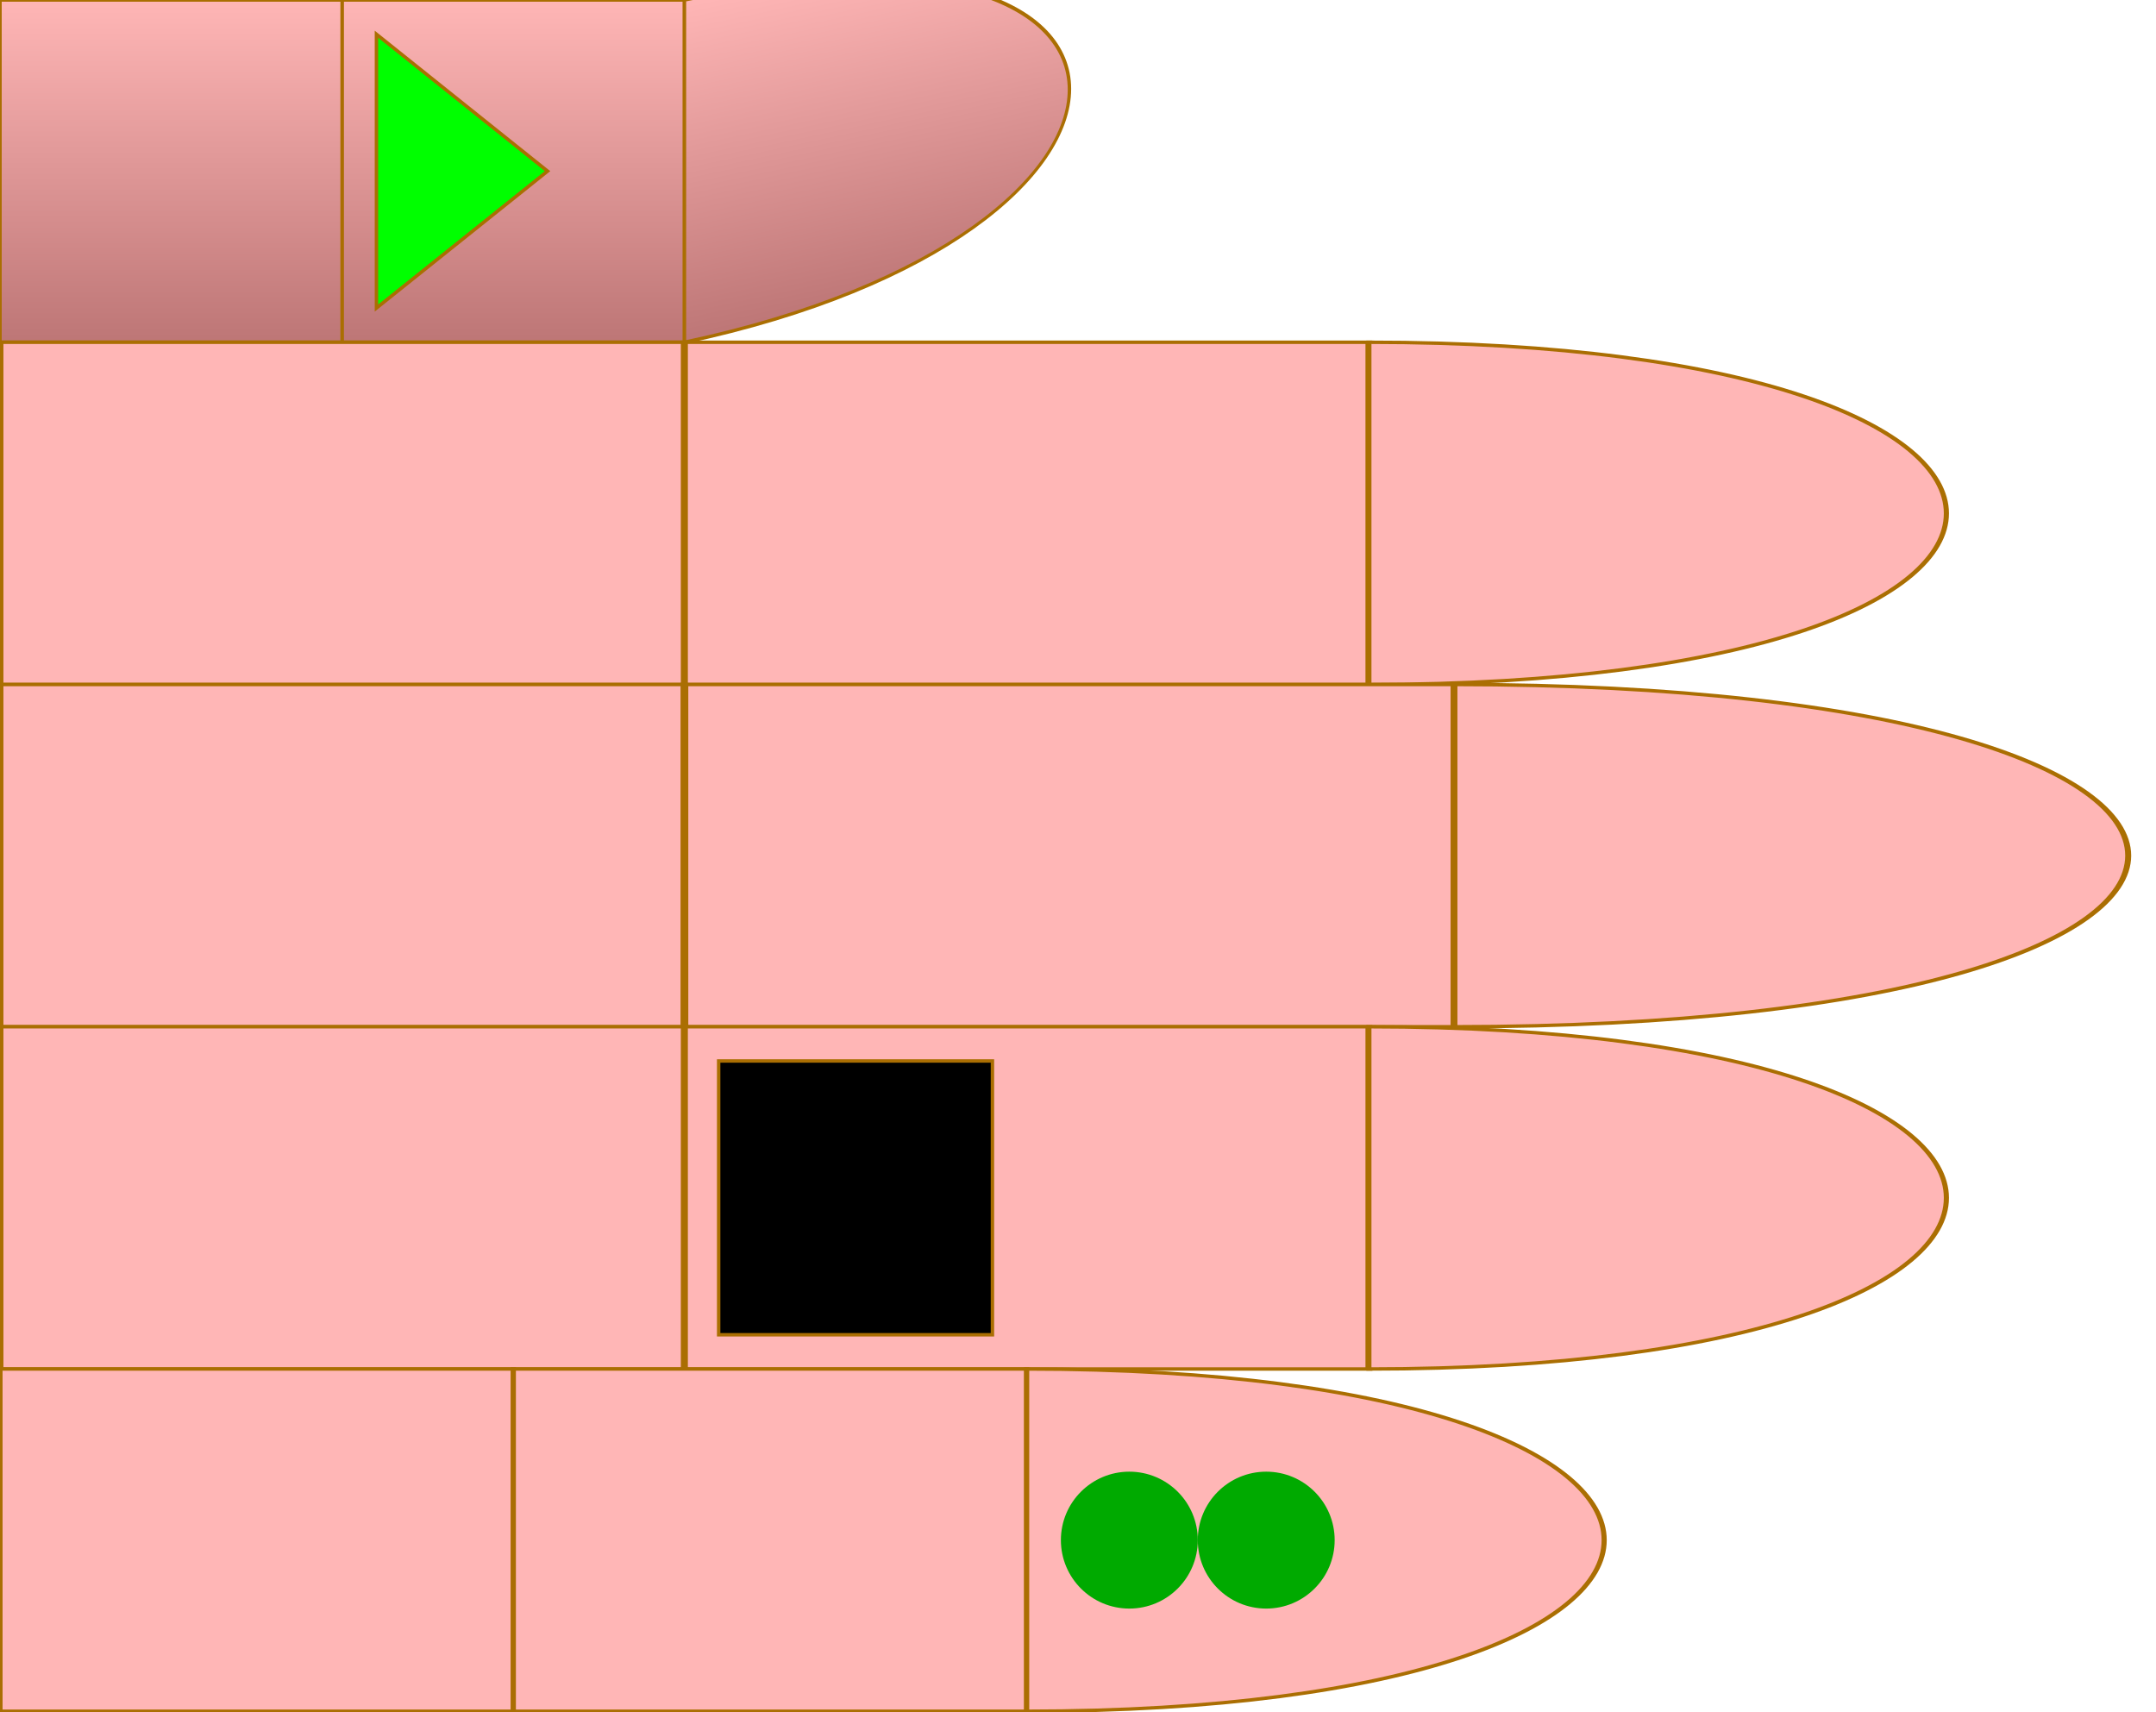
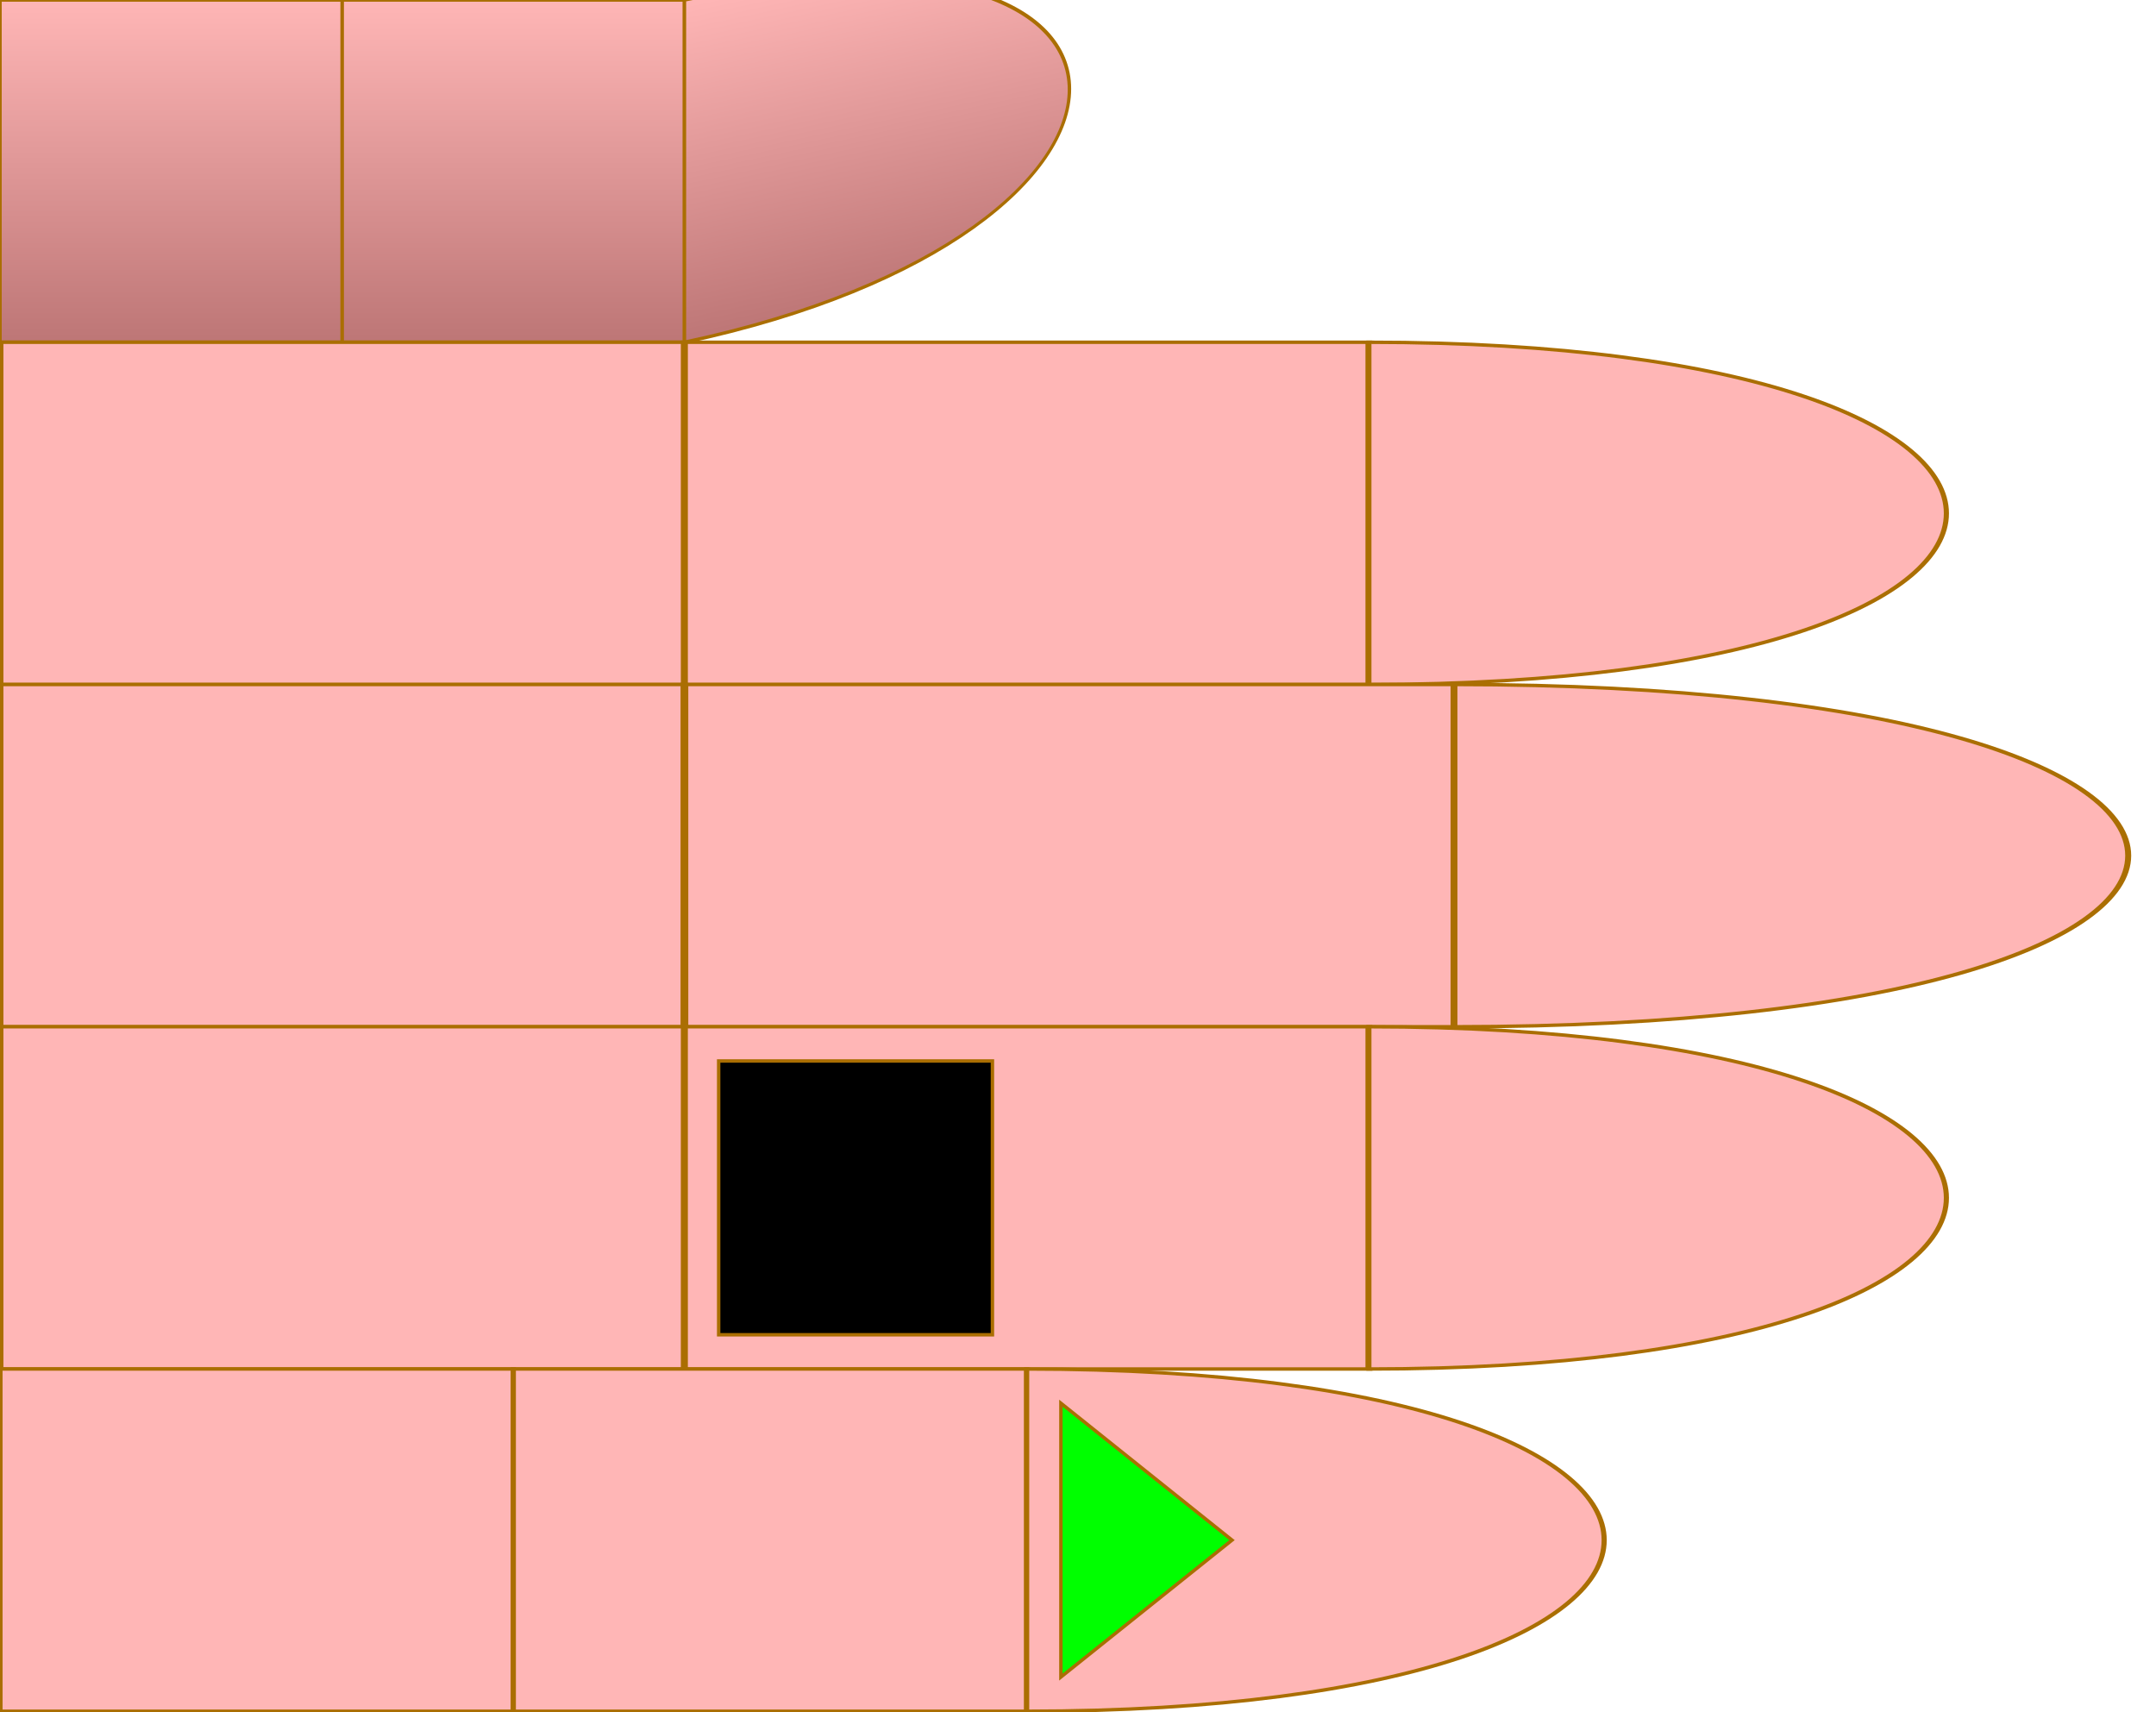
<svg xmlns="http://www.w3.org/2000/svg" id="chord-hand" viewBox="0 0 63 50" width="630" height="500">
  <style>
        #hand g use {
            stroke: #aa6e02 ;
            stroke-width: 0.1px;
        }
        #thumb {
            fill: url("#thumbGradient");
        }
        #index {
            fill: #ffb6b6ff;
        }
        #middle {
            fill: #ffb6b6ff;
        }
        #ring {
            fill: #ffb6b6ff;
        }
        #pinky {
            fill: #ffb6b6ff;
        }
    </style>
  <defs>
    <linearGradient id="thumbGradient" x1="1" x2="1" y1="0" y2="1">
      <stop offset="0%" stop-color="#ffb6b6ff" />
      <stop offset="100%" stop-color="#BD7676" />
    </linearGradient>
    <linearGradient id="fingerGradient" x1="1" x2="1" y1="0" y2="1">
      <stop offset="0%" stop-color="#BD7676" />
      <stop offset="50%" stop-color="#ffb6b6ff" />
      <stop offset="100%" stop-color="#BD7676" />
    </linearGradient>
    <radialGradient id="roundTipGradient" cx="50%" cy="50%" r="50%" fx="50%" fy="50%">
      <stop offset="0%" stop-color="#ffb6b6ff" />
      <stop offset="100%" stop-color="#BD7676" />
    </radialGradient>
    <path id="phalange" d="                 M 0 0                  L 10 0                 L 10 10                 L 0 10                 Z" stroke-width="useCurrent" stroke="useCurrent" />
    <path id="tip" d="                 M 0 0                  C 15 0, 15 10, 0 10                 L 0 10                 Z" stroke-width="useCurrent" stroke="useCurrent" />
    <circrle id="round-tip" cx="0" cy="5" r="5" fill="url('#roundTipGradient')" />
    <polygon id="start" points="1,1 6,5 1,9" fill="#0F0F" z-index="1010" />
    <rect id="start-stop" y="1" x="6" width="3" height="8" fill="#000F" z-index="1000" />
    <rect id="stop" y="1" width="8" height="8" fill="#000F" z-index="1000" />
    <circle id="dot" cx="3" cy="5" r="2" stroke="none" />
  </defs>
  <g id="hand" viewBox="0 0 63 50" x="0" y="0">
    <g id="thumb">
      <use id="me" href="#phalange" transform="translate(0,0)" />
      <use id="mf" href="#phalange" transform="translate(10,0)" />
      <use id="pf" href="#tip" transform="translate(20,0) scale(1,1) skewY(-12)" />
-       <use id="start" href="#start" x="10" />
    </g>
    <g id="index" transform="translate(0,10)">
      <use id="me" href="#phalange" transform="translate(0,0) scale(2,1)" />
      <use id="mf" href="#phalange" transform="translate(20,0) scale(2,1) " />
      <use id="pf" href="#tip" transform="translate(40,0) scale(1.5,1) " />
    </g>
    <g id="middle" transform="translate(0,20)">
      <use id="me" href="#phalange" transform="translate(0,0) scale(2,1) " />
      <use id="mf" href="#phalange" transform="translate(20,0) scale(2.25,1) " />
      <use id="pf" href="#tip" transform="translate(42.5,0) scale(1.75,1) " />
    </g>
    <g id="ring" transform="translate(0,30)">
      <use id="me" href="#phalange" transform="translate(0,0) scale(2,1) " />
      <use id="mf" href="#phalange" transform="translate(20,0) scale(2,1) " />
      <use id="pf" href="#tip" transform="translate(40,0) scale(1.5,1) " />
      <use id="stop" href="#stop" x="21" />
    </g>
    <g id="pinky" transform="translate(0,40)">
      <use id="me" href="#phalange" transform="translate(0,0) scale(1.5,1) " />
      <use id="mf" href="#phalange" transform="translate(15,0) scale(1.5,1) " />
      <use id="pf" href="#tip" transform="translate(30,0) scale(1.5,1) " />
-       <use id="dot2" href="#dot" x="34" fill="#0A0F">2</use>
-       <use id="dot1" href="#dot" x="30" fill="#0A0F">
-       </use>
+       <use id="start" href="#start" x="30" />
    </g>
  </g>
</svg>
